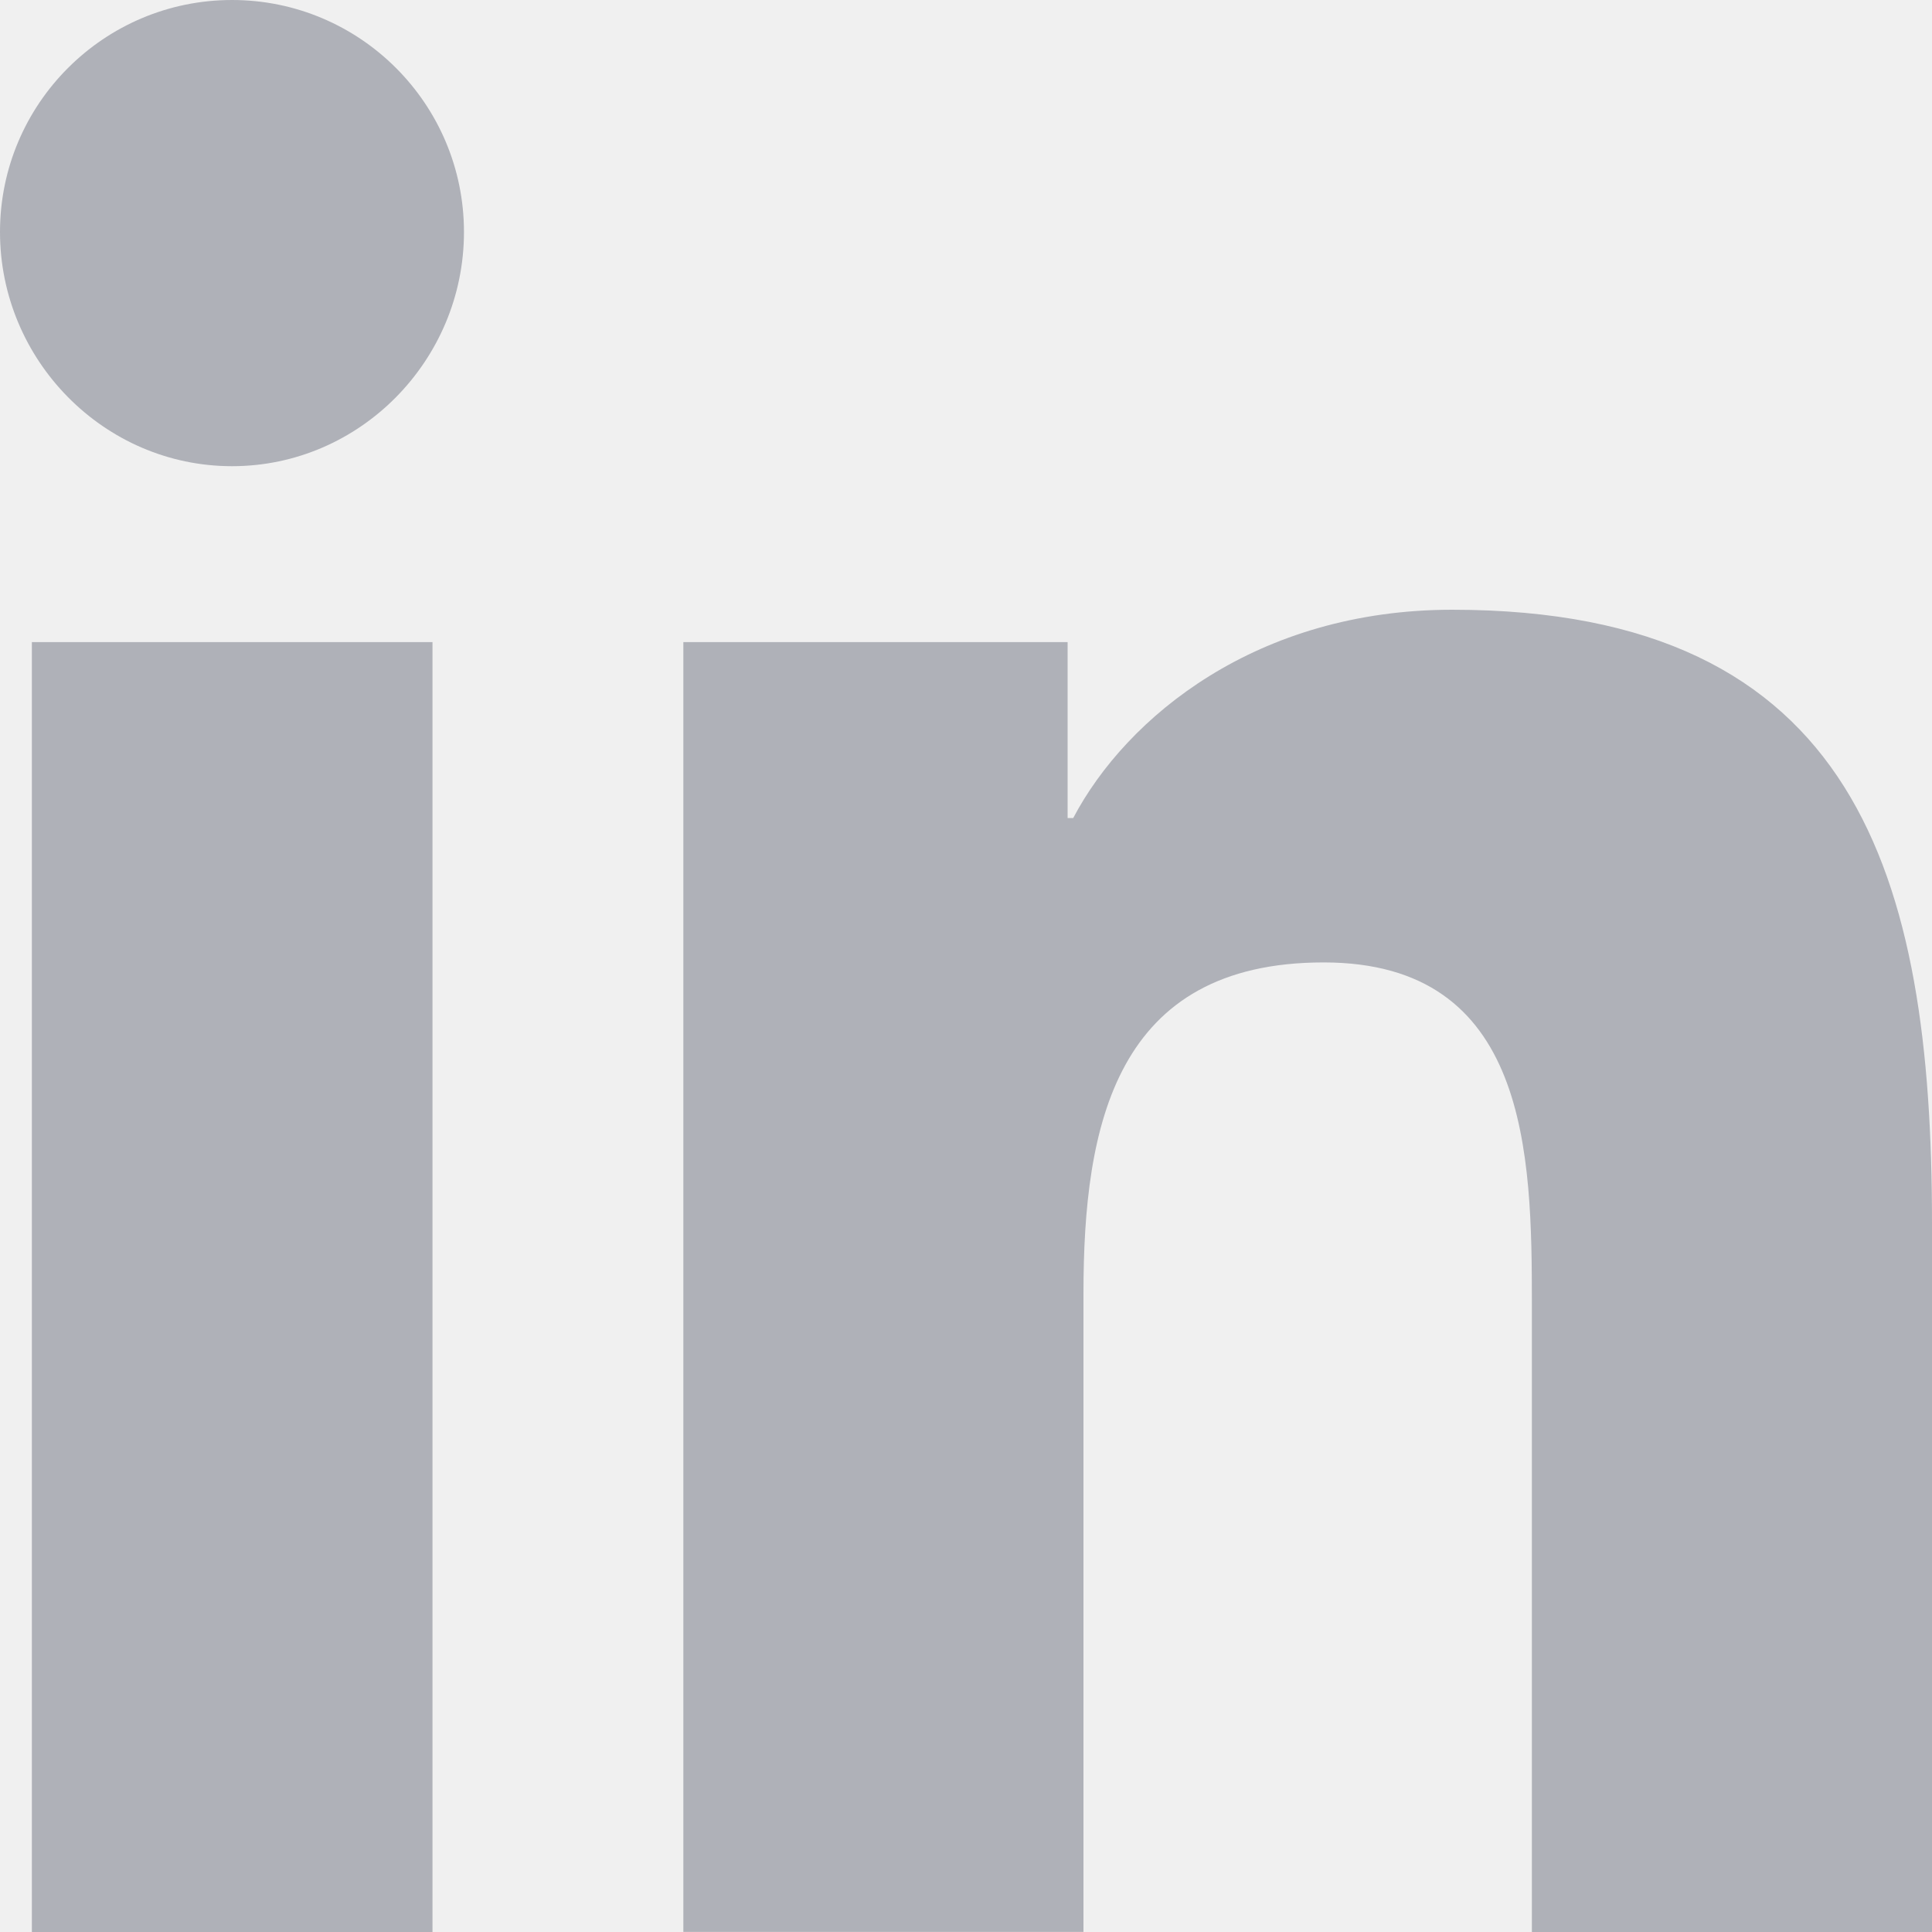
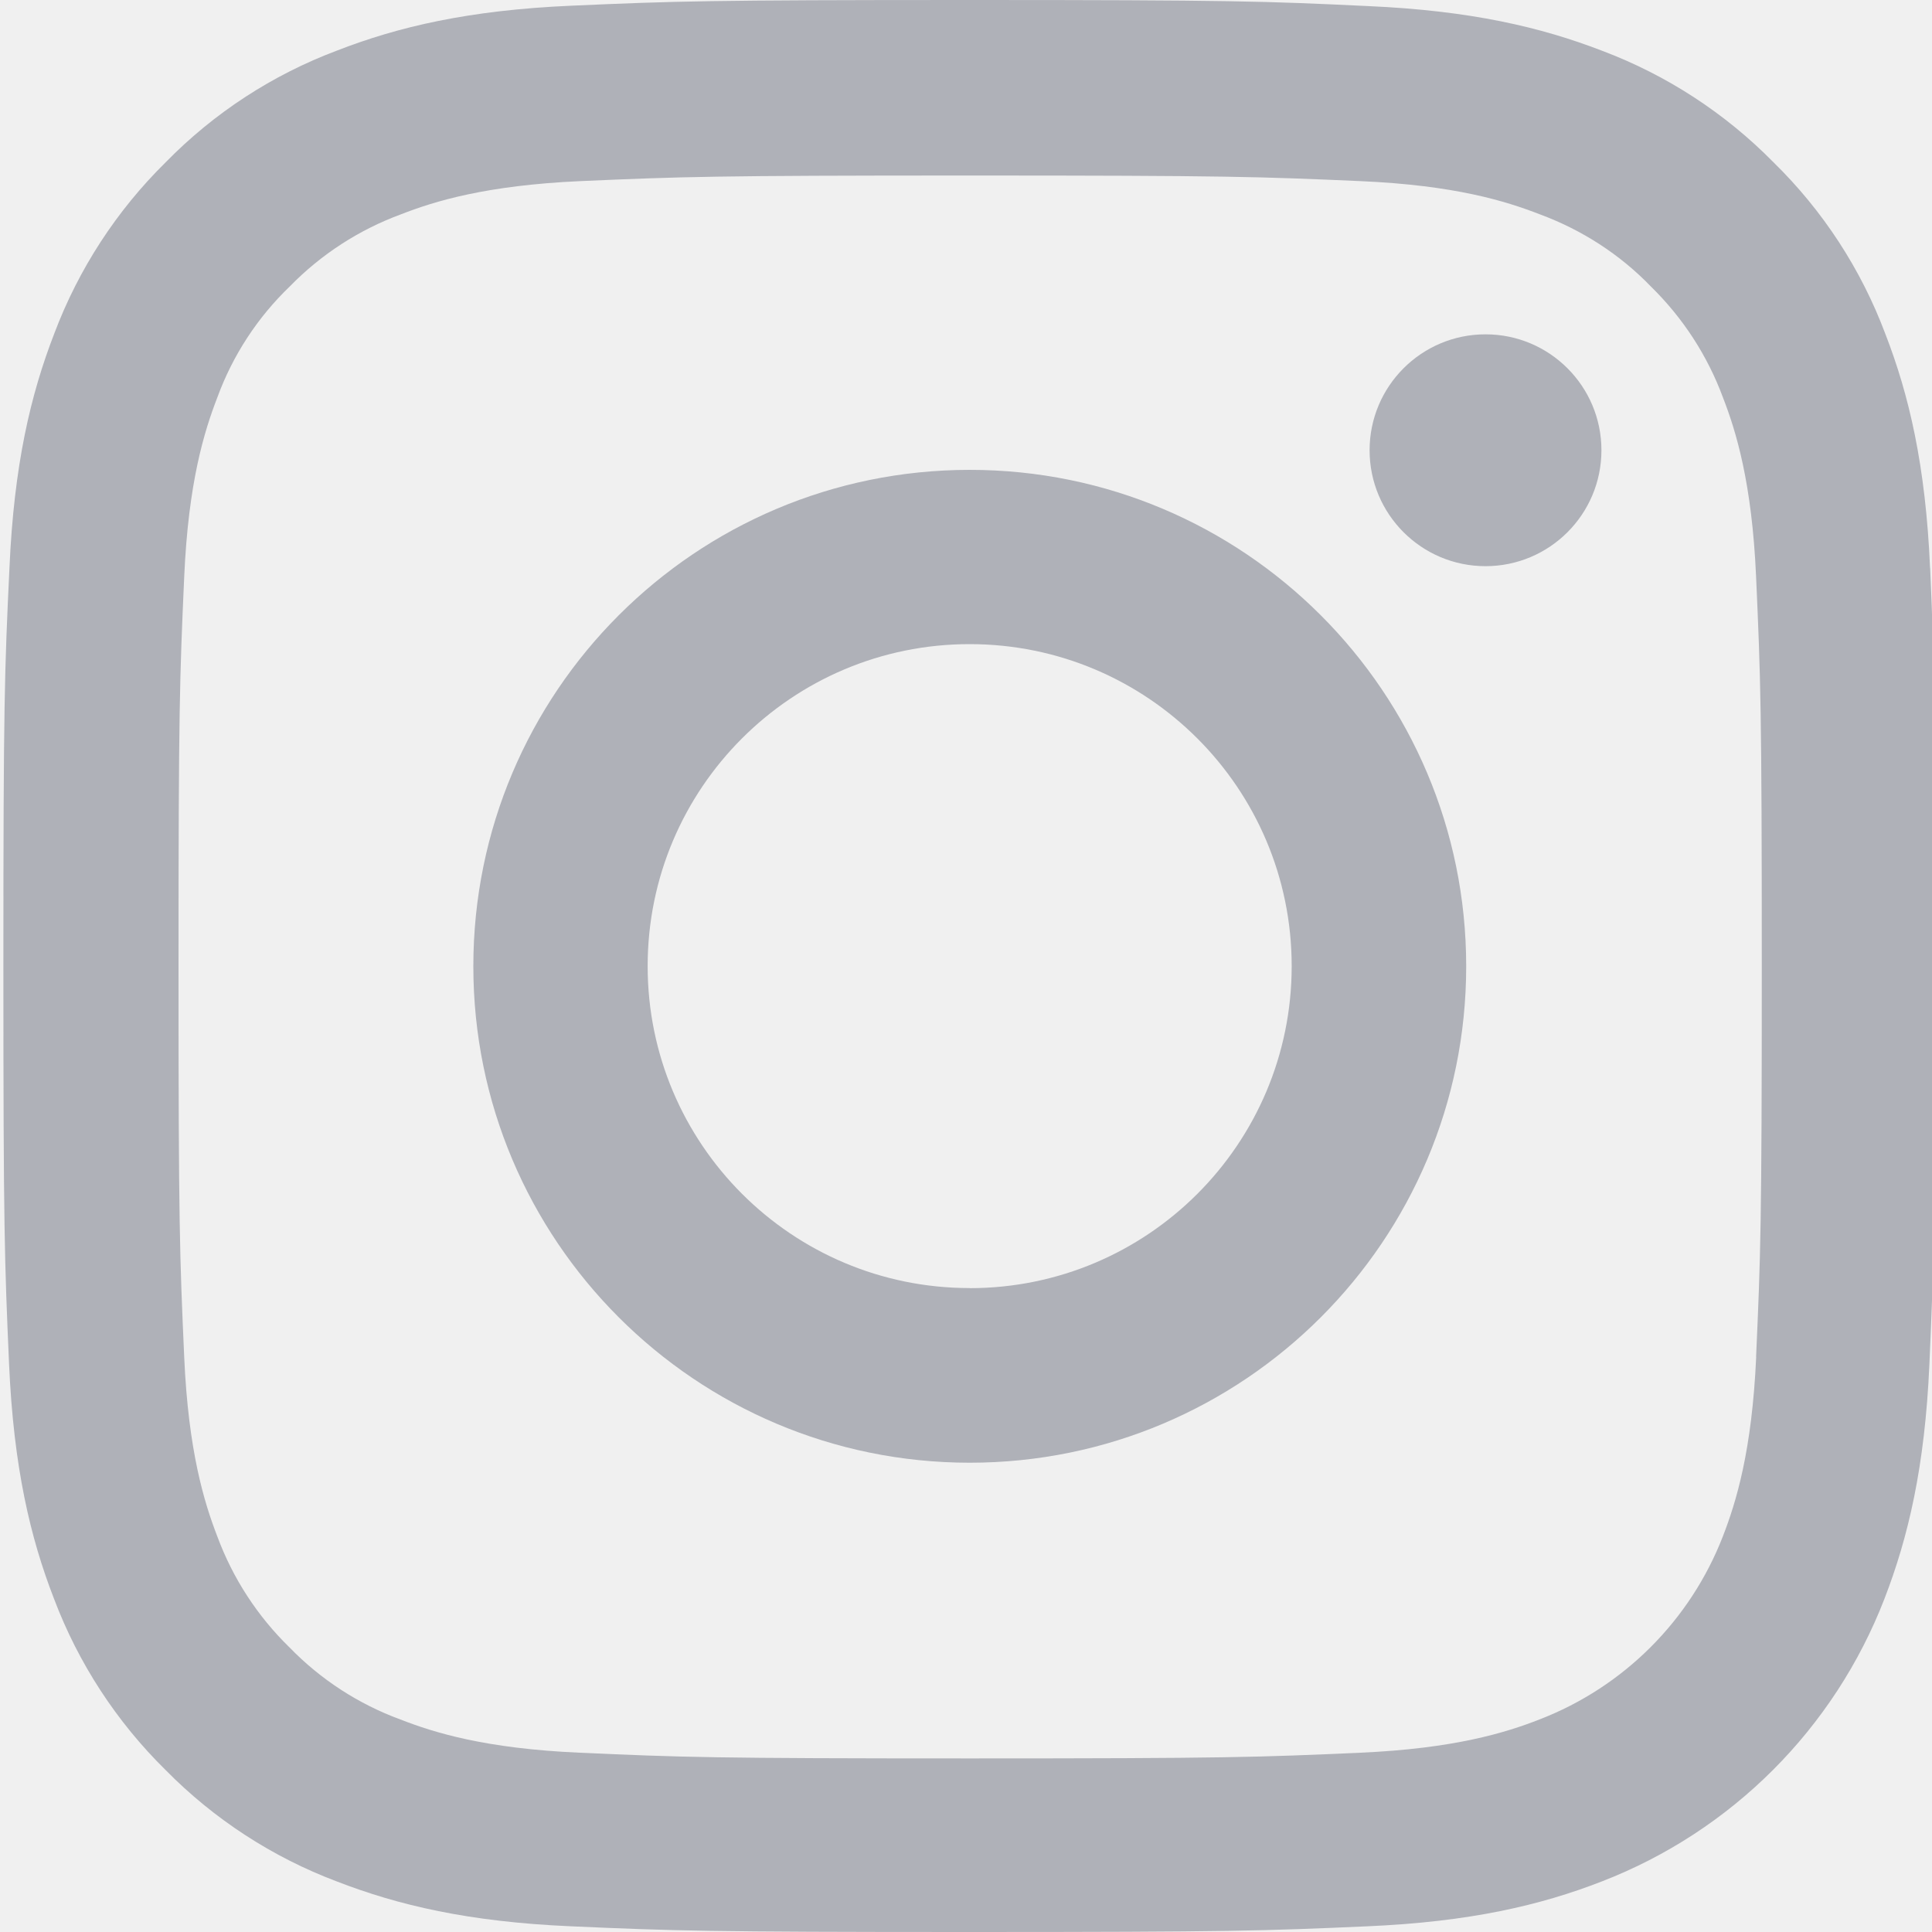
- <svg xmlns="http://www.w3.org/2000/svg" width="20" height="20" viewBox="0 0 20 20" fill="none">
-   <g clip-path="url(#clip0)">
-     <path d="M19.995 20V19.999H20V12.664C20 9.076 19.228 6.312 15.033 6.312C13.016 6.312 11.663 7.418 11.11 8.468H11.052V6.647H7.074V19.999H11.216V13.388C11.216 11.647 11.546 9.963 13.702 9.963C15.826 9.963 15.858 11.95 15.858 13.499V20H19.995Z" fill="#AFB1B8" />
-     <path d="M0.33 6.647H4.477V20H0.33V6.647Z" fill="#AFB1B8" />
-     <path d="M2.402 0C1.076 0 0 1.076 0 2.402C0 3.728 1.076 4.826 2.402 4.826C3.728 4.826 4.803 3.728 4.803 2.402C4.803 1.076 3.727 0 2.402 0V0Z" fill="#AFB1B8" />
+ <svg xmlns="http://www.w3.org/2000/svg" width="20" height="20" fill="none">
+   <g clip-path="url(#clip0)" fill="#AFB1B8">
+     <path d="M19.98 5.88c-.046-1.063-.218-1.793-.464-2.426a4.88 4.88 0 00-1.157-1.774 4.922 4.922 0 00-1.77-1.153C15.952.281 15.226.11 14.163.063 13.093.012 12.753 0 10.037 0 7.322 0 6.982.012 5.915.059 4.853.105 4.122.277 3.49.523A4.88 4.88 0 001.715 1.68 4.924 4.924 0 00.563 3.45C.316 4.087.145 4.813.098 5.876c-.051 1.07-.063 1.41-.063 4.126 0 2.715.012 3.055.059 4.122.047 1.063.219 1.793.465 2.426a4.932 4.932 0 001.156 1.774c.5.508 1.106.902 1.77 1.152.637.247 1.364.419 2.426.465 1.067.047 1.407.059 4.122.059 2.716 0 3.056-.012 4.122-.059 1.063-.046 1.793-.218 2.426-.464a5.116 5.116 0 002.927-2.927c.246-.637.418-1.364.465-2.426.047-1.067.058-1.407.058-4.122s-.004-3.055-.05-4.122zm-1.8 8.166c-.044.977-.208 1.504-.344 1.856a3.318 3.318 0 01-1.9 1.898c-.35.137-.882.301-1.855.344-1.055.047-1.371.059-4.04.059-2.668 0-2.989-.012-4.04-.059-.977-.043-1.504-.207-1.856-.344a3.077 3.077 0 01-1.148-.746 3.11 3.11 0 01-.747-1.148c-.136-.352-.3-.883-.343-1.856-.047-1.055-.059-1.372-.059-4.04 0-2.669.012-2.99.059-4.04.043-.977.207-1.504.343-1.856A3.04 3.04 0 013 2.965a3.105 3.105 0 011.15-.746c.35-.137.882-.3 1.855-.344 1.055-.046 1.372-.058 4.04-.058 2.672 0 2.989.012 4.04.058.977.043 1.504.207 1.856.344.433.16.828.414 1.148.746.332.325.586.715.747 1.15.136.35.3.882.343 1.855.047 1.055.059 1.371.059 4.04 0 2.668-.012 2.98-.059 4.036z" />
+     <path d="M10.037 4.864A5.139 5.139 0 004.9 10.002a5.139 5.139 0 105.138-5.138zm0 8.47a3.333 3.333 0 11.001-6.666 3.333 3.333 0 010 6.667zM16.578 4.661a1.2 1.2 0 11-2.4 0 1.2 1.2 0 012.4 0z" />
  </g>
  <defs>
    <clipPath id="clip0">
-       <rect width="20" height="20" fill="white" />
+       <path fill="#fff" d="M0 0h20v20H0z" />
    </clipPath>
  </defs>
</svg>
